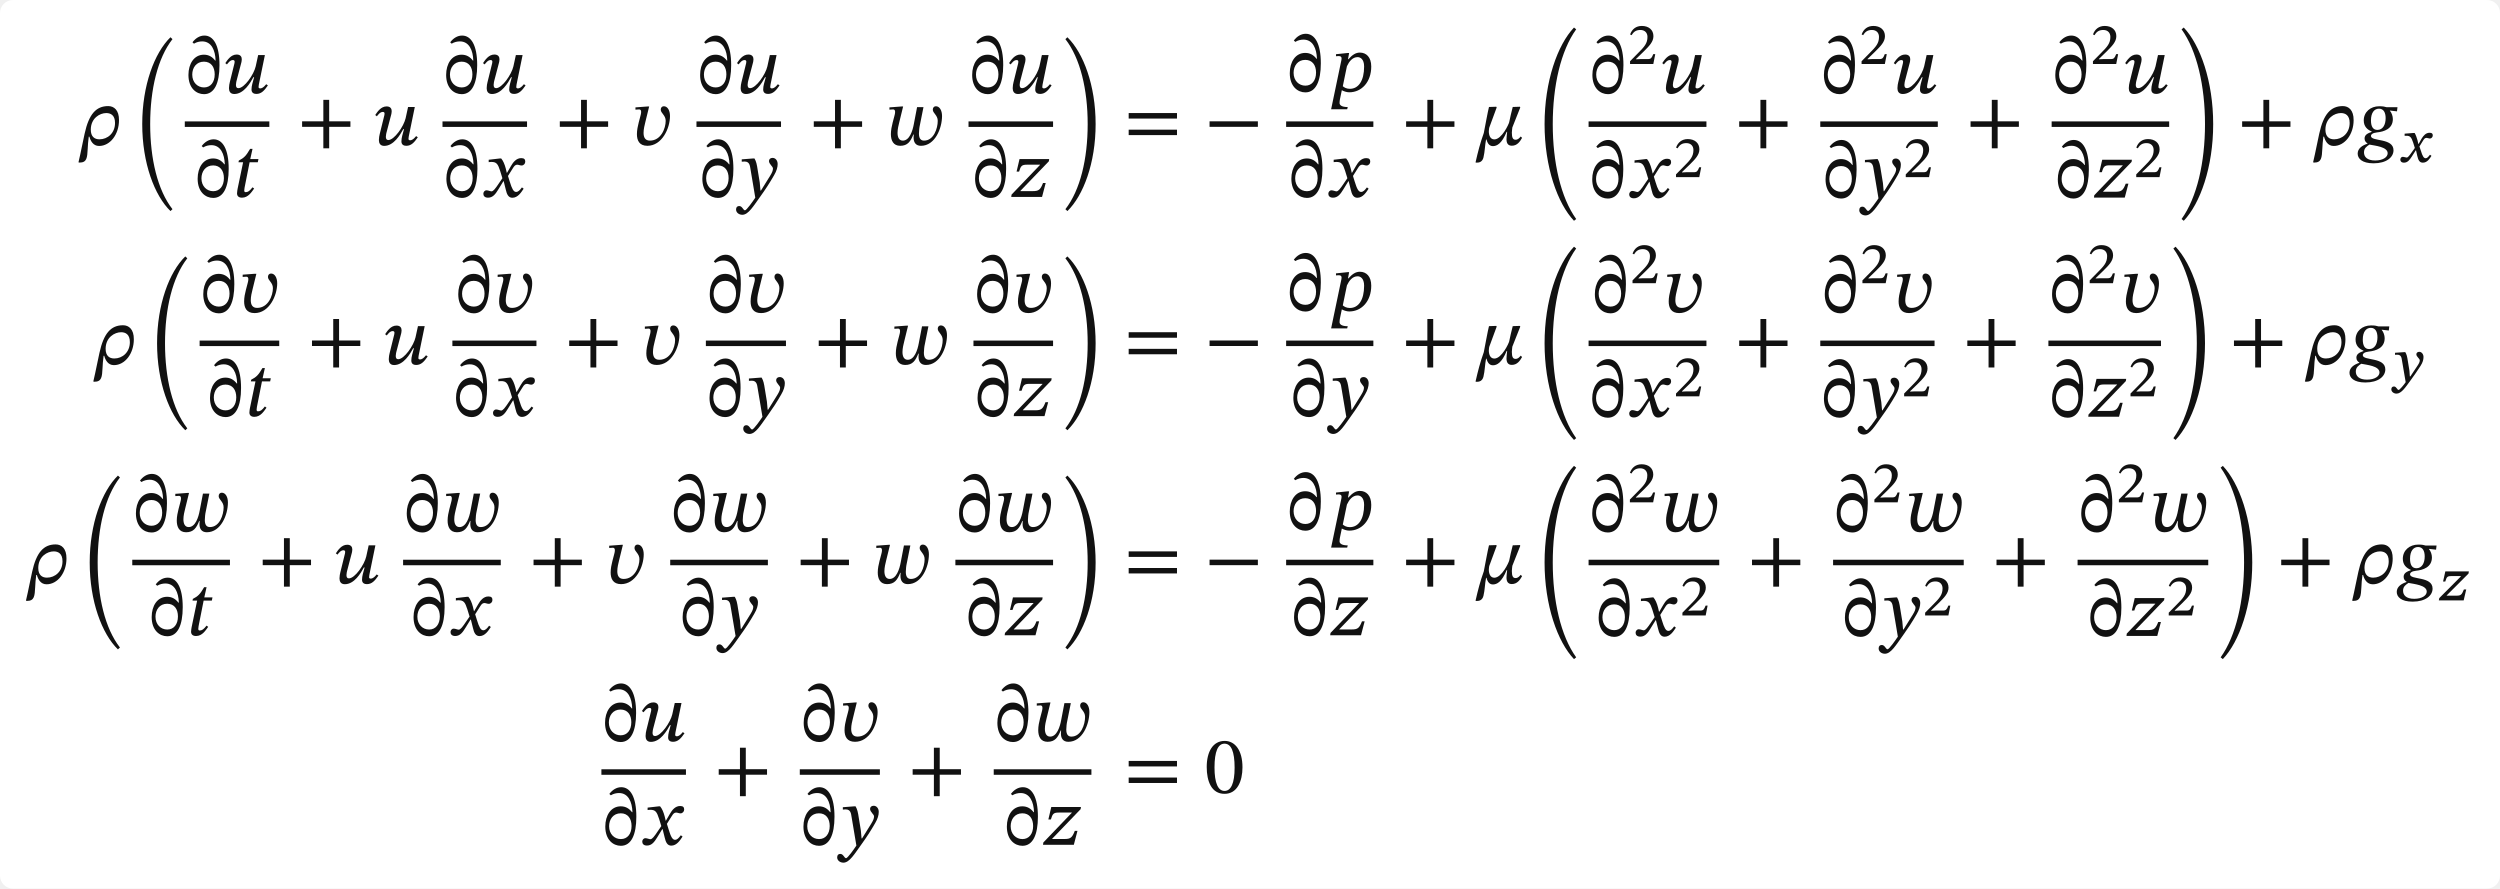
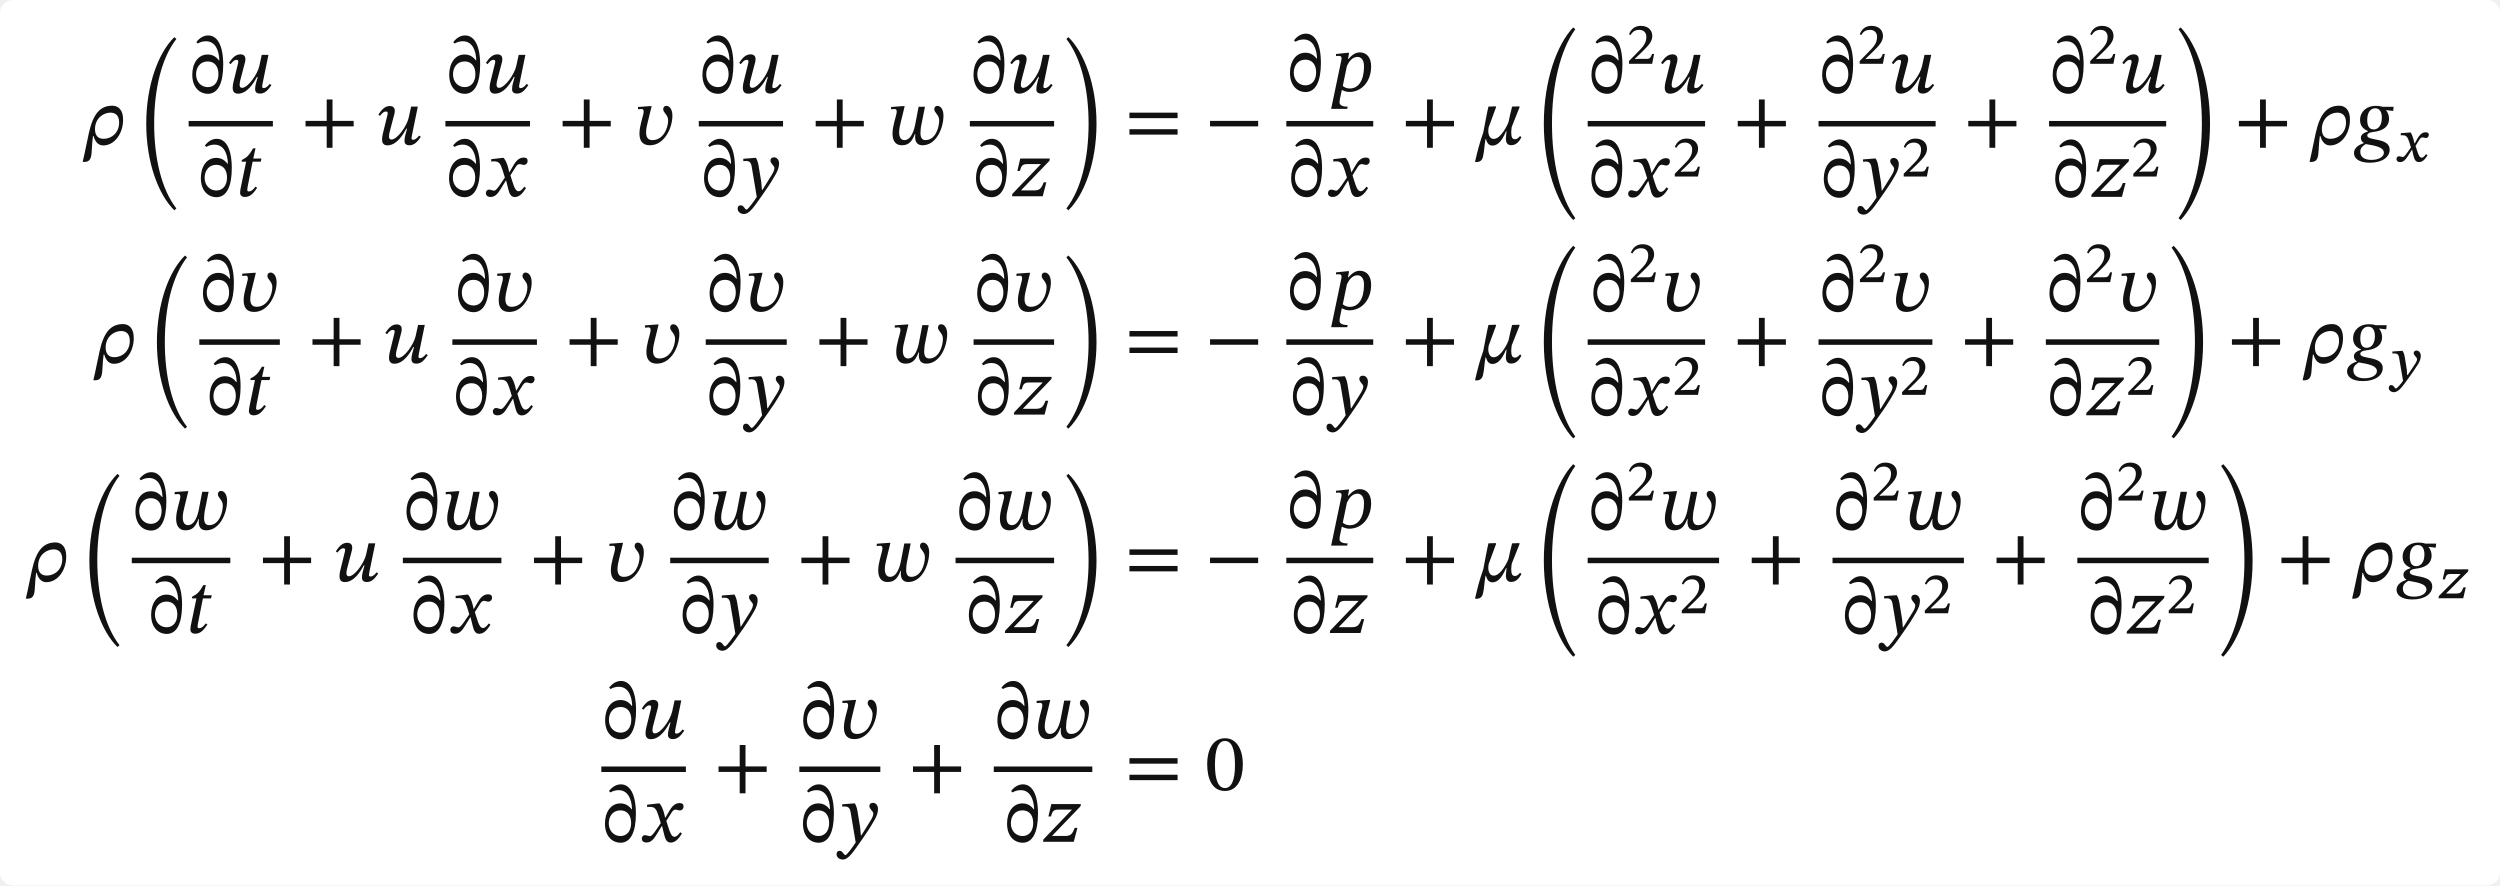
- <svg xmlns="http://www.w3.org/2000/svg" viewBox="-325 -5739.05 30840.867 10962.1" width="925.226" height="328.863" style="vertical-align: -4.903em" role="img" aria-labelledby="mathra-57cfefb8-speech" lang="en" data-mathra-version="1.8.0">
-   <rect x="-325" y="-5739.05" width="30840.867" height="10962.1" rx="160" fill="#ffffff" />
+ <svg xmlns="http://www.w3.org/2000/svg" viewBox="-325 -5739.05 30952.867 10962.1" width="928.586" height="328.863" style="vertical-align: -4.903em" role="img" aria-labelledby="mathra-57cfefb8-speech" lang="en" data-mathra-version="1.8.0">
+   <rect x="-325" y="-5739.05" width="30952.867" height="10962.1" rx="160" fill="#ffffff" />
  <style>svg:root{color:#111}</style>
  <defs>
    <path id="mathra-57cfefb8-g4031" d="M122 104 L130 104 C143 54 175 -11 249 -11 C387 -11 495 133 495 307 C496 432 433 481 362 481 C213 481 124 383 71 141 C48 42 27 -80 -5 -213 L8 -216 C100 -216 103 -155 109 -45 C111 -3 114 47 122 104 Z M147 191 C148 333 259 395 338 395 C390 395 446 371 446 273 C446 148 355 71 254 71 C194 71 147 103 147 191 Z" />
    <path id="mathra-57cfefb8-g1305" d="M68 270 C68 -209 219 -610 416 -802 L441 -779 C257 -543 166 -157 166 270 C166 697 257 1083 441 1319 L416 1342 C219 1150 68 749 68 270 Z" />
    <path id="mathra-57cfefb8-g1622" d="M236 475 C115 475 45 364 45 225 C45 62 142 -12 237 -12 C365 -12 428 123 428 347 C428 592 353 711 242 711 C183 711 132 677 95 628 L113 611 C145 631 182 639 214 639 C329 639 376 529 380 404 L375 402 C341 447 297 475 236 475 Z M236 389 C324 389 369 323 369 232 C369 135 318 71 237 71 C158 71 92 132 92 229 C92 314 142 389 236 389 Z" />
    <path id="mathra-57cfefb8-g3348" d="M42 355 C58 375 82 409 116 409 C130 409 137 401 137 389 C137 376 133 362 133 362 L77 135 C73 121 67 88 67 62 C67 25 82 -10 133 -10 C250 -10 330 127 368 197 L377 197 C360 132 345 92 345 45 C345 1 378 -9 405 -9 C466 -9 503 32 547 96 L526 111 C526 111 489 59 453 59 C437 59 432 68 432 76 C432 91 438 119 438 119 L510 470 L427 470 L397 332 C374 230 257 62 183 62 C160 62 153 79 153 103 C153 123 160 151 160 151 L220 380 C221 385 225 402 225 419 C225 448 210 477 162 477 C91 477 47 408 22 371 Z" />
    <path id="mathra-57cfefb8-g3347" d="M317 467 L216 467 L244 593 L214 593 C164 506 139 482 75 449 L71 428 L128 428 L60 101 C58 91 53 61 53 44 C53 13 72 -9 114 -9 C193 -9 235 65 264 104 L244 119 C209 74 188 59 159 59 C145 59 142 69 142 80 C142 97 149 130 149 130 L208 428 L309 428 Z" />
    <path id="mathra-57cfefb8-g1196" d="M658 225 L658 293 L396 293 L396 558 L324 558 L324 293 L62 293 L62 225 L324 225 L324 -40 L396 -40 L396 225 Z" />
    <path id="mathra-57cfefb8-g3354" d="M315 298 L312 298 L300 349 C286 403 267 447 243 475 L228 475 L89 459 L89 429 C89 429 104 432 120 432 C186 433 203 406 230 322 L258 231 L186 126 C147 70 129 69 125 69 C108 69 84 82 62 82 C38 82 23 60 23 40 C23 15 38 -9 81 -9 C141 -9 174 38 206 90 L270 194 L274 194 L299 93 C313 28 335 -10 381 -10 C449 -10 491 58 520 102 L499 118 C472 82 453 62 427 62 C396 62 376 99 348 191 L327 259 L388 356 C405 384 419 398 442 398 C455 398 478 388 494 388 C521 388 540 411 540 435 C540 463 528 479 490 479 C431 479 391 430 364 382 Z" />
    <path id="mathra-57cfefb8-g3350" d="M200 476 L53 465 L53 437 C53 437 83 440 99 440 C117 440 123 426 123 409 C123 389 116 365 113 354 L93 278 C82 236 71 183 71 135 C71 58 100 -9 200 -9 C380 -9 479 206 479 358 C479 429 448 479 403 479 C382 479 365 464 365 437 C365 393 426 369 426 299 C426 206 368 55 231 55 C170 55 153 99 153 151 C153 196 166 249 175 284 L222 476 Z" />
    <path id="mathra-57cfefb8-g3355" d="M251 325 C239 405 232 437 210 475 L195 475 L53 464 L53 435 C53 435 74 437 88 437 C149 437 154 388 161 343 L220 -9 C192 -52 112 -165 93 -165 C71 -165 60 -112 22 -112 C-1 -112 -17 -125 -17 -155 C-17 -192 18 -220 60 -220 C136 -220 197 -112 289 15 C341 87 398 173 452 268 C484 322 496 367 496 406 C496 449 470 482 433 482 C404 482 389 464 389 443 C389 405 438 377 438 351 C438 327 429 303 405 264 L290 79 L284 79 L275 179 Z" />
    <path id="mathra-57cfefb8-g3352" d="M394 468 L354 259 C339 176 301 55 218 55 C170 55 153 99 153 151 C153 196 166 249 175 284 L222 476 L200 476 L53 465 L53 437 C53 437 83 440 99 440 C117 440 123 426 123 409 C123 389 116 365 113 354 L93 278 C82 236 71 183 71 135 C71 58 100 -9 186 -9 C278 -9 314 45 348 131 L353 131 C352 120 351 105 351 92 C351 36 376 -9 442 -9 C615 -9 702 206 702 358 C702 429 671 479 626 479 C605 479 588 464 588 437 C588 393 649 369 649 299 C649 206 600 55 480 55 C441 55 417 80 417 142 C417 178 424 223 424 223 L473 468 Z" />
    <path id="mathra-57cfefb8-g3356" d="M438 172 L405 172 C373 88 351 72 280 72 L126 72 L126 75 L477 440 L481 467 L115 467 L79 313 L110 313 C130 380 141 398 205 398 L368 398 L368 395 L17 29 L13 0 L393 0 Z" />
    <path id="mathra-57cfefb8-g1317" d="M405 270 C405 749 254 1150 57 1342 L32 1319 C216 1083 307 697 307 270 C307 -157 216 -543 32 -779 L57 -802 C254 -610 405 -209 405 270 Z" />
    <path id="mathra-57cfefb8-g1202" d="M658 327 L658 395 L62 395 L62 327 Z M658 123 L658 190 L62 190 L62 123 Z" />
    <path id="mathra-57cfefb8-g1197" d="M658 225 L658 293 L62 293 L62 225 Z" />
    <path id="mathra-57cfefb8-g3343" d="M275 -220 L282 -193 C202 -193 181 -166 181 -143 C181 -129 183 -111 185 -101 L209 15 C229 3 268 -11 300 -11 C456 -11 572 119 572 307 C572 423 510 479 432 479 C380 479 338 451 290 397 L285 397 L299 474 L280 474 L137 459 L137 434 C137 434 154 436 169 436 C195 436 206 427 206 407 C206 400 205 394 204 388 L77 -220 Z M272 311 C300 370 340 423 404 423 C434 423 484 402 484 307 C484 131 415 32 308 32 C266 32 238 49 221 64 Z" />
    <path id="mathra-57cfefb8-g4026" d="M528 464 L523 473 L435 470 C419 415 403 335 391 281 C385 256 299 70 208 70 C158 70 140 120 140 170 C140 196 146 217 146 217 L237 464 L232 473 L142 470 C127 412 99 256 78 149 C31 17 7 -79 -24 -214 L-10 -217 C23 -217 61 -207 74 -152 C92 -78 90 -12 106 69 L111 69 C119 41 136 -13 190 -13 C239 -13 300 17 360 164 L366 164 C361 111 358 91 358 72 C358 25 375 -8 424 -8 C489 -8 525 43 550 89 L534 106 C516 87 501 66 469 66 C439 66 424 88 424 153 C424 175 430 211 430 217 Z" />
    <path id="mathra-57cfefb8-g1306" d="M73 270 C73 -260 233 -708 436 -922 L463 -900 C273 -636 174 -202 174 270 C174 742 273 1176 463 1440 L436 1462 C233 1248 73 800 73 270 Z" />
    <path id="mathra-57cfefb8-g4275" d="M489 174 L454 174 C428 109 416 87 359 87 L229 87 L151 83 L151 90 L276 211 C387 320 457 393 457 491 C457 604 372 671 253 671 C150 671 79 614 46 521 L73 508 C110 573 156 600 228 600 C306 600 352 549 352 478 C352 365 299 305 187 193 L45 49 L45 0 L455 0 Z" />
    <path id="mathra-57cfefb8-g1318" d="M423 270 C423 800 263 1248 60 1462 L33 1440 C223 1176 322 742 322 270 C322 -202 223 -636 33 -900 L60 -922 C263 -708 423 -260 423 270 Z" />
    <path id="mathra-57cfefb8-g3332" d="M489 467 L355 467 C331 474 312 479 264 479 C156 479 73 408 73 304 C73 228 118 190 170 168 L170 162 C129 148 83 130 83 81 C83 50 101 32 119 21 L119 17 C56 -3 -2 -41 -2 -105 C-2 -165 50 -225 194 -225 C354 -225 440 -150 440 -64 C440 92 162 40 162 112 C162 131 181 150 235 156 C324 165 432 200 432 321 C432 356 418 397 396 423 L396 426 L483 416 Z M368 -101 C368 -149 310 -190 214 -190 C113 -190 76 -144 76 -90 C76 -38 110 -16 143 6 C212 -8 368 -21 368 -101 Z M343 332 C343 250 308 187 241 187 C184 187 162 234 162 304 C162 401 204 449 261 449 C319 449 343 399 343 332 Z" />
    <path id="mathra-57cfefb8-g4450" d="M353 321 L347 321 L333 385 C323 421 304 478 283 513 L260 513 L106 501 L106 463 C106 463 118 464 133 464 C201 466 225 439 255 348 L286 249 L208 140 C165 80 149 80 142 80 C142 80 142 80 142 80 C129 80 93 93 71 93 C48 93 30 67 30 44 C30 18 47 -10 95 -10 C159 -10 195 40 231 95 L302 207 L307 207 L329 109 C347 31 370 -10 428 -10 C506 -10 549 63 579 110 L553 130 C522 91 504 68 477 68 C445 68 422 100 392 201 L367 275 L434 384 C451 411 465 427 494 427 C505 427 537 415 551 415 C579 415 602 442 602 469 C602 500 589 517 546 517 C480 517 437 466 405 413 Z" />
    <path id="mathra-57cfefb8-g4451" d="M308 351 C295 437 286 474 262 513 L238 513 L81 502 L81 466 C81 466 105 468 119 468 C191 468 196 416 204 365 L269 -16 C239 -62 163 -153 144 -153 C118 -153 107 -92 63 -92 C34 -92 16 -109 16 -144 C16 -184 59 -218 107 -218 C194 -218 266 -105 350 9 C421 107 473 180 532 273 C571 335 583 381 583 428 C583 476 551 519 508 519 C476 519 457 499 457 475 C457 432 517 400 517 369 C517 341 504 314 477 274 L352 86 L342 86 L335 185 Z" />
    <path id="mathra-57cfefb8-g4452" d="M503 193 L462 193 C423 97 409 84 327 84 L159 84 L159 89 L543 473 L550 512 L135 512 L95 333 L134 333 C158 411 166 429 238 429 L408 429 L408 422 L28 41 L20 0 L458 0 Z" />
    <path id="mathra-57cfefb8-g1137" d="M468 317 C468 523 378 642 249 642 C104 642 27 510 27 320 C27 143 86 -11 247 -11 C404 -11 468 146 468 317 Z M371 311 C371 119 326 25 247 25 C167 25 123 121 123 315 C123 513 167 608 246 608 C328 608 371 514 371 311 Z" />
  </defs>
  <g fill="currentColor" stroke="none" transform="scale(1,-1)">
-     <use href="#mathra-57cfefb8-g4031" x="648" y="3949.35" />
-     <use href="#mathra-57cfefb8-g1305" x="1361.667" y="3937.35" />
-     <use href="#mathra-57cfefb8-g1622" x="1954.667" y="4589.35" />
-     <use href="#mathra-57cfefb8-g3348" x="2432.667" y="4589.35" />
-     <use href="#mathra-57cfefb8-g1622" x="2068.167" y="3309.35" />
-     <use href="#mathra-57cfefb8-g3347" x="2546.167" y="3309.35" />
-     <rect x="1954.667" y="4173.35" width="1043" height="68" />
-     <use href="#mathra-57cfefb8-g1196" x="3339.889" y="3949.35" />
-     <use href="#mathra-57cfefb8-g3348" x="4282.112" y="3949.35" />
-     <use href="#mathra-57cfefb8-g1622" x="5133.778" y="4589.35" />
-     <use href="#mathra-57cfefb8-g3348" x="5611.778" y="4589.35" />
-     <use href="#mathra-57cfefb8-g1622" x="5136.778" y="3309.35" />
-     <use href="#mathra-57cfefb8-g3354" x="5614.778" y="3309.35" />
-     <rect x="5133.778" y="4173.35" width="1043" height="68" />
-     <use href="#mathra-57cfefb8-g1196" x="6519" y="3949.35" />
-     <use href="#mathra-57cfefb8-g3350" x="7461.222" y="3949.35" />
-     <use href="#mathra-57cfefb8-g1622" x="8266.889" y="4589.35" />
-     <use href="#mathra-57cfefb8-g3348" x="8744.889" y="4589.35" />
-     <use href="#mathra-57cfefb8-g1622" x="8294.389" y="3309.35" />
-     <use href="#mathra-57cfefb8-g3355" x="8772.389" y="3309.35" />
-     <rect x="8266.889" y="4173.35" width="1043" height="68" />
-     <use href="#mathra-57cfefb8-g1196" x="9652.111" y="3949.35" />
-     <use href="#mathra-57cfefb8-g3352" x="10594.334" y="3949.35" />
-     <use href="#mathra-57cfefb8-g1622" x="11623.001" y="4589.35" />
-     <use href="#mathra-57cfefb8-g3348" x="12101.001" y="4589.35" />
-     <use href="#mathra-57cfefb8-g1622" x="11659.001" y="3309.35" />
-     <use href="#mathra-57cfefb8-g3356" x="12137.001" y="3309.35" />
-     <rect x="11623.001" y="4173.35" width="1043" height="68" />
-     <use href="#mathra-57cfefb8-g1317" x="12786.001" y="3937.35" />
-     <use href="#mathra-57cfefb8-g1202" x="13536.778" y="3949.35" />
-     <use href="#mathra-57cfefb8-g1197" x="14534.557" y="3949.35" />
-     <use href="#mathra-57cfefb8-g1622" x="15541.223" y="4611.35" />
-     <use href="#mathra-57cfefb8-g3343" x="16019.223" y="4611.35" />
-     <use href="#mathra-57cfefb8-g1622" x="15560.723" y="3309.35" />
-     <use href="#mathra-57cfefb8-g3354" x="16038.723" y="3309.35" />
-     <rect x="15541.223" y="4173.35" width="1076" height="68" />
-     <use href="#mathra-57cfefb8-g1196" x="16959.445" y="3949.35" />
-     <use href="#mathra-57cfefb8-g4026" x="17901.668" y="3949.35" />
-     <use href="#mathra-57cfefb8-g1306" x="18656.334" y="3937.35" />
-     <use href="#mathra-57cfefb8-g1622" x="19274.334" y="4589.35" />
-     <use href="#mathra-57cfefb8-g4275" transform="translate(19752.334 4949.35) scale(0.7)" />
-     <use href="#mathra-57cfefb8-g3348" x="20159.133" y="4589.35" />
-     <use href="#mathra-57cfefb8-g1622" x="19272.334" y="3301.65" />
-     <use href="#mathra-57cfefb8-g3354" x="19750.334" y="3301.65" />
-     <use href="#mathra-57cfefb8-g4275" transform="translate(20319.334 3553.65) scale(0.7)" />
-     <rect x="19272.334" y="4173.35" width="1453.8" height="68" />
-     <use href="#mathra-57cfefb8-g1196" x="21068.355" y="3949.35" />
-     <use href="#mathra-57cfefb8-g1622" x="22130.578" y="4589.35" />
-     <use href="#mathra-57cfefb8-g4275" transform="translate(22608.578 4949.35) scale(0.7)" />
-     <use href="#mathra-57cfefb8-g3348" x="23015.379" y="4589.35" />
-     <use href="#mathra-57cfefb8-g1622" x="22150.578" y="3301.65" />
-     <use href="#mathra-57cfefb8-g3355" x="22628.578" y="3301.65" />
-     <use href="#mathra-57cfefb8-g4275" transform="translate(23153.578 3553.65) scale(0.7)" />
-     <rect x="22130.578" y="4173.35" width="1449.8" height="68" />
-     <use href="#mathra-57cfefb8-g1196" x="23922.602" y="3949.35" />
-     <use href="#mathra-57cfefb8-g1622" x="24984.824" y="4589.35" />
-     <use href="#mathra-57cfefb8-g4275" transform="translate(25462.824 4949.35) scale(0.7)" />
-     <use href="#mathra-57cfefb8-g3348" x="25869.621" y="4589.35" />
-     <use href="#mathra-57cfefb8-g1622" x="25015.824" y="3301.65" />
-     <use href="#mathra-57cfefb8-g3356" x="25493.824" y="3301.65" />
-     <use href="#mathra-57cfefb8-g4275" transform="translate(25996.824 3553.65) scale(0.7)" />
-     <rect x="24984.824" y="4173.35" width="1449.8" height="68" />
-     <use href="#mathra-57cfefb8-g1318" x="26554.623" y="3937.35" />
-     <use href="#mathra-57cfefb8-g1196" x="27272.846" y="3949.35" />
-     <use href="#mathra-57cfefb8-g4031" x="28215.068" y="3949.35" />
-     <use href="#mathra-57cfefb8-g3332" x="28762.068" y="3949.35" />
-     <use href="#mathra-57cfefb8-g4450" transform="translate(29265.068 3739.35) scale(0.7)" />
-     <use href="#mathra-57cfefb8-g4031" x="831" y="1245.65" />
-     <use href="#mathra-57cfefb8-g1305" x="1544.667" y="1233.65" />
-     <use href="#mathra-57cfefb8-g1622" x="2137.667" y="1885.65" />
-     <use href="#mathra-57cfefb8-g3350" x="2615.667" y="1885.65" />
-     <use href="#mathra-57cfefb8-g1622" x="2220.667" y="605.65" />
-     <use href="#mathra-57cfefb8-g3347" x="2698.667" y="605.65" />
-     <rect x="2137.667" y="1469.65" width="982" height="68" />
-     <use href="#mathra-57cfefb8-g1196" x="3461.889" y="1245.65" />
-     <use href="#mathra-57cfefb8-g3348" x="4404.112" y="1245.65" />
-     <use href="#mathra-57cfefb8-g1622" x="5283.278" y="1885.65" />
-     <use href="#mathra-57cfefb8-g3350" x="5761.278" y="1885.65" />
-     <use href="#mathra-57cfefb8-g1622" x="5255.778" y="605.65" />
-     <use href="#mathra-57cfefb8-g3354" x="5733.778" y="605.65" />
-     <rect x="5255.778" y="1469.65" width="1037" height="68" />
-     <use href="#mathra-57cfefb8-g1196" x="6635" y="1245.65" />
-     <use href="#mathra-57cfefb8-g3350" x="7577.222" y="1245.65" />
-     <use href="#mathra-57cfefb8-g1622" x="8385.889" y="1885.65" />
-     <use href="#mathra-57cfefb8-g3350" x="8863.889" y="1885.65" />
-     <use href="#mathra-57cfefb8-g1622" x="8382.889" y="605.65" />
-     <use href="#mathra-57cfefb8-g3355" x="8860.889" y="605.65" />
-     <rect x="8382.889" y="1469.65" width="988" height="68" />
-     <use href="#mathra-57cfefb8-g1196" x="9713.111" y="1245.65" />
-     <use href="#mathra-57cfefb8-g3352" x="10655.334" y="1245.65" />
-     <use href="#mathra-57cfefb8-g1622" x="11684.001" y="1885.65" />
-     <use href="#mathra-57cfefb8-g3350" x="12162.001" y="1885.65" />
-     <use href="#mathra-57cfefb8-g1622" x="11689.501" y="605.65" />
-     <use href="#mathra-57cfefb8-g3356" x="12167.501" y="605.65" />
-     <rect x="11684.001" y="1469.65" width="982" height="68" />
-     <use href="#mathra-57cfefb8-g1317" x="12786.001" y="1233.65" />
-     <use href="#mathra-57cfefb8-g1202" x="13536.778" y="1245.65" />
-     <use href="#mathra-57cfefb8-g1197" x="14534.557" y="1245.65" />
-     <use href="#mathra-57cfefb8-g1622" x="15541.223" y="1907.65" />
-     <use href="#mathra-57cfefb8-g3343" x="16019.223" y="1907.65" />
-     <use href="#mathra-57cfefb8-g1622" x="15585.223" y="605.65" />
-     <use href="#mathra-57cfefb8-g3355" x="16063.223" y="605.65" />
-     <rect x="15541.223" y="1469.65" width="1076" height="68" />
-     <use href="#mathra-57cfefb8-g1196" x="16959.445" y="1245.65" />
-     <use href="#mathra-57cfefb8-g4026" x="17901.668" y="1245.65" />
-     <use href="#mathra-57cfefb8-g1306" x="18656.334" y="1233.65" />
-     <use href="#mathra-57cfefb8-g1622" x="19304.834" y="1885.65" />
-     <use href="#mathra-57cfefb8-g4275" transform="translate(19782.834 2245.65) scale(0.7)" />
-     <use href="#mathra-57cfefb8-g3350" x="20189.633" y="1885.65" />
-     <use href="#mathra-57cfefb8-g1622" x="19272.334" y="597.95" />
-     <use href="#mathra-57cfefb8-g3354" x="19750.334" y="597.95" />
-     <use href="#mathra-57cfefb8-g4275" transform="translate(20319.334 849.95) scale(0.7)" />
-     <rect x="19272.334" y="1469.65" width="1453.8" height="68" />
-     <use href="#mathra-57cfefb8-g1196" x="21068.355" y="1245.65" />
-     <use href="#mathra-57cfefb8-g1622" x="22141.078" y="1885.65" />
-     <use href="#mathra-57cfefb8-g4275" transform="translate(22619.078 2245.65) scale(0.7)" />
-     <use href="#mathra-57cfefb8-g3350" x="23025.879" y="1885.65" />
-     <use href="#mathra-57cfefb8-g1622" x="22130.578" y="597.95" />
-     <use href="#mathra-57cfefb8-g3355" x="22608.578" y="597.95" />
-     <use href="#mathra-57cfefb8-g4275" transform="translate(23133.578 849.95) scale(0.7)" />
-     <rect x="22130.578" y="1469.65" width="1409.8" height="68" />
-     <use href="#mathra-57cfefb8-g1196" x="23882.602" y="1245.65" />
-     <use href="#mathra-57cfefb8-g1622" x="24944.824" y="1885.65" />
-     <use href="#mathra-57cfefb8-g4275" transform="translate(25422.824 2245.65) scale(0.7)" />
-     <use href="#mathra-57cfefb8-g3350" x="25829.621" y="1885.65" />
-     <use href="#mathra-57cfefb8-g1622" x="24945.324" y="597.95" />
-     <use href="#mathra-57cfefb8-g3356" x="25423.324" y="597.95" />
-     <use href="#mathra-57cfefb8-g4275" transform="translate(25926.324 849.95) scale(0.7)" />
-     <rect x="24944.824" y="1469.65" width="1388.8" height="68" />
-     <use href="#mathra-57cfefb8-g1318" x="26453.623" y="1233.65" />
-     <use href="#mathra-57cfefb8-g1196" x="27171.846" y="1245.65" />
-     <use href="#mathra-57cfefb8-g4031" x="28114.068" y="1245.65" />
-     <use href="#mathra-57cfefb8-g3332" x="28661.068" y="1245.65" />
-     <use href="#mathra-57cfefb8-g4451" transform="translate(29164.068 1035.65) scale(0.7)" />
+     <use href="#mathra-57cfefb8-g4031" x="704" y="3949.35" />
+     <use href="#mathra-57cfefb8-g1305" x="1417.667" y="3937.35" />
+     <use href="#mathra-57cfefb8-g1622" x="2010.667" y="4589.35" />
+     <use href="#mathra-57cfefb8-g3348" x="2488.667" y="4589.35" />
+     <use href="#mathra-57cfefb8-g1622" x="2116.667" y="3309.35" />
+     <use href="#mathra-57cfefb8-g3347" x="2594.667" y="3309.35" />
+     <rect x="2010.667" y="4173.35" width="1043" height="68" />
+     <use href="#mathra-57cfefb8-g1196" x="3395.889" y="3949.35" />
+     <use href="#mathra-57cfefb8-g3348" x="4338.112" y="3949.35" />
+     <use href="#mathra-57cfefb8-g1622" x="5191.778" y="4589.35" />
+     <use href="#mathra-57cfefb8-g3348" x="5669.778" y="4589.35" />
+     <use href="#mathra-57cfefb8-g1622" x="5189.778" y="3309.35" />
+     <use href="#mathra-57cfefb8-g3354" x="5667.778" y="3309.35" />
+     <rect x="5189.778" y="4173.35" width="1047" height="68" />
+     <use href="#mathra-57cfefb8-g1196" x="6579" y="3949.35" />
+     <use href="#mathra-57cfefb8-g3350" x="7521.222" y="3949.35" />
+     <use href="#mathra-57cfefb8-g1622" x="8326.889" y="4589.35" />
+     <use href="#mathra-57cfefb8-g3348" x="8804.889" y="4589.35" />
+     <use href="#mathra-57cfefb8-g1622" x="8346.889" y="3309.35" />
+     <use href="#mathra-57cfefb8-g3355" x="8824.889" y="3309.35" />
+     <rect x="8326.889" y="4173.35" width="1043" height="68" />
+     <use href="#mathra-57cfefb8-g1196" x="9712.111" y="3949.35" />
+     <use href="#mathra-57cfefb8-g3352" x="10654.334" y="3949.35" />
+     <use href="#mathra-57cfefb8-g1622" x="11683.001" y="4589.35" />
+     <use href="#mathra-57cfefb8-g3348" x="12161.001" y="4589.35" />
+     <use href="#mathra-57cfefb8-g1622" x="11714.001" y="3309.35" />
+     <use href="#mathra-57cfefb8-g3356" x="12192.001" y="3309.35" />
+     <rect x="11683.001" y="4173.35" width="1043" height="68" />
+     <use href="#mathra-57cfefb8-g1317" x="12846.001" y="3937.35" />
+     <use href="#mathra-57cfefb8-g1202" x="13596.778" y="3949.35" />
+     <use href="#mathra-57cfefb8-g1197" x="14594.557" y="3949.35" />
+     <use href="#mathra-57cfefb8-g1622" x="15601.223" y="4611.35" />
+     <use href="#mathra-57cfefb8-g3343" x="16079.223" y="4611.35" />
+     <use href="#mathra-57cfefb8-g1622" x="15615.723" y="3309.35" />
+     <use href="#mathra-57cfefb8-g3354" x="16093.723" y="3309.35" />
+     <rect x="15601.223" y="4173.35" width="1076" height="68" />
+     <use href="#mathra-57cfefb8-g1196" x="17019.445" y="3949.35" />
+     <use href="#mathra-57cfefb8-g4026" x="17961.668" y="3949.35" />
+     <use href="#mathra-57cfefb8-g1306" x="18716.334" y="3937.35" />
+     <use href="#mathra-57cfefb8-g1622" x="19334.334" y="4589.35" />
+     <use href="#mathra-57cfefb8-g4275" transform="translate(19812.334 4949.35) scale(0.7)" />
+     <use href="#mathra-57cfefb8-g3348" x="20219.133" y="4589.35" />
+     <use href="#mathra-57cfefb8-g1622" x="19332.334" y="3301.65" />
+     <use href="#mathra-57cfefb8-g3354" x="19810.334" y="3301.65" />
+     <use href="#mathra-57cfefb8-g4275" transform="translate(20379.334 3553.65) scale(0.7)" />
+     <rect x="19332.334" y="4173.35" width="1453.8" height="68" />
+     <use href="#mathra-57cfefb8-g1196" x="21128.355" y="3949.35" />
+     <use href="#mathra-57cfefb8-g1622" x="22190.578" y="4589.35" />
+     <use href="#mathra-57cfefb8-g4275" transform="translate(22668.578 4949.35) scale(0.7)" />
+     <use href="#mathra-57cfefb8-g3348" x="23075.379" y="4589.35" />
+     <use href="#mathra-57cfefb8-g1622" x="22210.578" y="3301.65" />
+     <use href="#mathra-57cfefb8-g3355" x="22688.578" y="3301.65" />
+     <use href="#mathra-57cfefb8-g4275" transform="translate(23213.578 3553.65) scale(0.7)" />
+     <rect x="22190.578" y="4173.35" width="1449.8" height="68" />
+     <use href="#mathra-57cfefb8-g1196" x="23982.602" y="3949.35" />
+     <use href="#mathra-57cfefb8-g1622" x="25044.824" y="4589.35" />
+     <use href="#mathra-57cfefb8-g4275" transform="translate(25522.824 4949.35) scale(0.7)" />
+     <use href="#mathra-57cfefb8-g3348" x="25929.621" y="4589.35" />
+     <use href="#mathra-57cfefb8-g1622" x="25075.824" y="3301.65" />
+     <use href="#mathra-57cfefb8-g3356" x="25553.824" y="3301.65" />
+     <use href="#mathra-57cfefb8-g4275" transform="translate(26056.824 3553.65) scale(0.7)" />
+     <rect x="25044.824" y="4173.35" width="1449.8" height="68" />
+     <use href="#mathra-57cfefb8-g1318" x="26614.623" y="3937.35" />
+     <use href="#mathra-57cfefb8-g1196" x="27332.846" y="3949.35" />
+     <use href="#mathra-57cfefb8-g4031" x="28275.068" y="3949.35" />
+     <use href="#mathra-57cfefb8-g3332" x="28822.068" y="3949.35" />
+     <use href="#mathra-57cfefb8-g4450" transform="translate(29325.068 3739.35) scale(0.7)" />
+     <use href="#mathra-57cfefb8-g4031" x="836" y="1245.65" />
+     <use href="#mathra-57cfefb8-g1305" x="1549.667" y="1233.65" />
+     <use href="#mathra-57cfefb8-g1622" x="2142.667" y="1885.65" />
+     <use href="#mathra-57cfefb8-g3350" x="2620.667" y="1885.65" />
+     <use href="#mathra-57cfefb8-g1622" x="2225.667" y="605.65" />
+     <use href="#mathra-57cfefb8-g3347" x="2703.667" y="605.65" />
+     <rect x="2142.667" y="1469.65" width="997" height="68" />
+     <use href="#mathra-57cfefb8-g1196" x="3481.889" y="1245.65" />
+     <use href="#mathra-57cfefb8-g3348" x="4424.112" y="1245.65" />
+     <use href="#mathra-57cfefb8-g1622" x="5300.778" y="1885.65" />
+     <use href="#mathra-57cfefb8-g3350" x="5778.778" y="1885.65" />
+     <use href="#mathra-57cfefb8-g1622" x="5275.778" y="605.65" />
+     <use href="#mathra-57cfefb8-g3354" x="5753.778" y="605.65" />
+     <rect x="5275.778" y="1469.65" width="1047" height="68" />
+     <use href="#mathra-57cfefb8-g1196" x="6665" y="1245.65" />
+     <use href="#mathra-57cfefb8-g3350" x="7607.222" y="1245.65" />
+     <use href="#mathra-57cfefb8-g1622" x="8415.889" y="1885.65" />
+     <use href="#mathra-57cfefb8-g3350" x="8893.889" y="1885.65" />
+     <use href="#mathra-57cfefb8-g1622" x="8412.889" y="605.65" />
+     <use href="#mathra-57cfefb8-g3355" x="8890.889" y="605.65" />
+     <rect x="8412.889" y="1469.65" width="1003" height="68" />
+     <use href="#mathra-57cfefb8-g1196" x="9758.111" y="1245.65" />
+     <use href="#mathra-57cfefb8-g3352" x="10700.334" y="1245.65" />
+     <use href="#mathra-57cfefb8-g1622" x="11729.001" y="1885.65" />
+     <use href="#mathra-57cfefb8-g3350" x="12207.001" y="1885.65" />
+     <use href="#mathra-57cfefb8-g1622" x="11737.001" y="605.65" />
+     <use href="#mathra-57cfefb8-g3356" x="12215.001" y="605.65" />
+     <rect x="11729.001" y="1469.65" width="997" height="68" />
+     <use href="#mathra-57cfefb8-g1317" x="12846.001" y="1233.65" />
+     <use href="#mathra-57cfefb8-g1202" x="13596.778" y="1245.65" />
+     <use href="#mathra-57cfefb8-g1197" x="14594.557" y="1245.65" />
+     <use href="#mathra-57cfefb8-g1622" x="15601.223" y="1907.65" />
+     <use href="#mathra-57cfefb8-g3343" x="16079.223" y="1907.65" />
+     <use href="#mathra-57cfefb8-g1622" x="15637.723" y="605.65" />
+     <use href="#mathra-57cfefb8-g3355" x="16115.723" y="605.65" />
+     <rect x="15601.223" y="1469.65" width="1076" height="68" />
+     <use href="#mathra-57cfefb8-g1196" x="17019.445" y="1245.65" />
+     <use href="#mathra-57cfefb8-g4026" x="17961.668" y="1245.65" />
+     <use href="#mathra-57cfefb8-g1306" x="18716.334" y="1233.65" />
+     <use href="#mathra-57cfefb8-g1622" x="19357.334" y="1885.65" />
+     <use href="#mathra-57cfefb8-g4275" transform="translate(19835.334 2245.65) scale(0.7)" />
+     <use href="#mathra-57cfefb8-g3350" x="20242.133" y="1885.65" />
+     <use href="#mathra-57cfefb8-g1622" x="19332.334" y="597.95" />
+     <use href="#mathra-57cfefb8-g3354" x="19810.334" y="597.95" />
+     <use href="#mathra-57cfefb8-g4275" transform="translate(20379.334 849.95) scale(0.7)" />
+     <rect x="19332.334" y="1469.65" width="1453.8" height="68" />
+     <use href="#mathra-57cfefb8-g1196" x="21128.355" y="1245.65" />
+     <use href="#mathra-57cfefb8-g1622" x="22193.578" y="1885.65" />
+     <use href="#mathra-57cfefb8-g4275" transform="translate(22671.578 2245.65) scale(0.7)" />
+     <use href="#mathra-57cfefb8-g3350" x="23078.379" y="1885.65" />
+     <use href="#mathra-57cfefb8-g1622" x="22190.578" y="597.95" />
+     <use href="#mathra-57cfefb8-g3355" x="22668.578" y="597.95" />
+     <use href="#mathra-57cfefb8-g4275" transform="translate(23193.578 849.95) scale(0.7)" />
+     <rect x="22190.578" y="1469.65" width="1409.8" height="68" />
+     <use href="#mathra-57cfefb8-g1196" x="23942.602" y="1245.65" />
+     <use href="#mathra-57cfefb8-g1622" x="25004.824" y="1885.65" />
+     <use href="#mathra-57cfefb8-g4275" transform="translate(25482.824 2245.65) scale(0.7)" />
+     <use href="#mathra-57cfefb8-g3350" x="25889.621" y="1885.65" />
+     <use href="#mathra-57cfefb8-g1622" x="25012.824" y="597.95" />
+     <use href="#mathra-57cfefb8-g3356" x="25490.824" y="597.95" />
+     <use href="#mathra-57cfefb8-g4275" transform="translate(25993.824 849.95) scale(0.7)" />
+     <rect x="25004.824" y="1469.65" width="1403.8" height="68" />
+     <use href="#mathra-57cfefb8-g1318" x="26528.623" y="1233.65" />
+     <use href="#mathra-57cfefb8-g1196" x="27246.846" y="1245.65" />
+     <use href="#mathra-57cfefb8-g4031" x="28189.068" y="1245.65" />
+     <use href="#mathra-57cfefb8-g3332" x="28736.068" y="1245.65" />
+     <use href="#mathra-57cfefb8-g4451" transform="translate(29239.068 1035.65) scale(0.7)" />
    <use href="#mathra-57cfefb8-g4031" x="0" y="-1458.05" />
    <use href="#mathra-57cfefb8-g1305" x="713.667" y="-1470.05" />
    <use href="#mathra-57cfefb8-g1622" x="1306.667" y="-818.05" />
    <use href="#mathra-57cfefb8-g3352" x="1784.667" y="-818.05" />
    <use href="#mathra-57cfefb8-g1622" x="1501.167" y="-2098.05" />
    <use href="#mathra-57cfefb8-g3347" x="1979.167" y="-2098.05" />
-     <rect x="1306.667" y="-1234.05" width="1205" height="68" />
-     <use href="#mathra-57cfefb8-g1196" x="2853.889" y="-1458.05" />
-     <use href="#mathra-57cfefb8-g3348" x="3796.111" y="-1458.05" />
-     <use href="#mathra-57cfefb8-g1622" x="4647.778" y="-818.05" />
-     <use href="#mathra-57cfefb8-g3352" x="5125.778" y="-818.05" />
-     <use href="#mathra-57cfefb8-g1622" x="4731.778" y="-2098.05" />
-     <use href="#mathra-57cfefb8-g3354" x="5209.778" y="-2098.05" />
-     <rect x="4647.778" y="-1234.05" width="1205" height="68" />
-     <use href="#mathra-57cfefb8-g1196" x="6195" y="-1458.05" />
-     <use href="#mathra-57cfefb8-g3350" x="7137.222" y="-1458.05" />
-     <use href="#mathra-57cfefb8-g1622" x="7942.889" y="-818.05" />
-     <use href="#mathra-57cfefb8-g3352" x="8420.889" y="-818.05" />
-     <use href="#mathra-57cfefb8-g1622" x="8051.389" y="-2098.05" />
-     <use href="#mathra-57cfefb8-g3355" x="8529.389" y="-2098.05" />
-     <rect x="7942.889" y="-1234.05" width="1205" height="68" />
-     <use href="#mathra-57cfefb8-g1196" x="9490.111" y="-1458.05" />
-     <use href="#mathra-57cfefb8-g3352" x="10432.334" y="-1458.05" />
-     <use href="#mathra-57cfefb8-g1622" x="11461.001" y="-818.05" />
-     <use href="#mathra-57cfefb8-g3352" x="11939.001" y="-818.05" />
-     <use href="#mathra-57cfefb8-g1622" x="11578.001" y="-2098.05" />
-     <use href="#mathra-57cfefb8-g3356" x="12056.001" y="-2098.05" />
-     <rect x="11461.001" y="-1234.05" width="1205" height="68" />
-     <use href="#mathra-57cfefb8-g1317" x="12786.001" y="-1470.05" />
-     <use href="#mathra-57cfefb8-g1202" x="13536.778" y="-1458.05" />
-     <use href="#mathra-57cfefb8-g1197" x="14534.557" y="-1458.05" />
-     <use href="#mathra-57cfefb8-g1622" x="15541.223" y="-796.05" />
-     <use href="#mathra-57cfefb8-g3343" x="16019.223" y="-796.05" />
-     <use href="#mathra-57cfefb8-g1622" x="15593.723" y="-2098.05" />
-     <use href="#mathra-57cfefb8-g3356" x="16071.723" y="-2098.05" />
-     <rect x="15541.223" y="-1234.05" width="1076" height="68" />
-     <use href="#mathra-57cfefb8-g1196" x="16959.445" y="-1458.05" />
-     <use href="#mathra-57cfefb8-g4026" x="17901.668" y="-1458.05" />
-     <use href="#mathra-57cfefb8-g1306" x="18656.334" y="-1470.05" />
-     <use href="#mathra-57cfefb8-g1622" x="19272.334" y="-818.05" />
-     <use href="#mathra-57cfefb8-g4275" transform="translate(19750.334 -458.05) scale(0.7)" />
-     <use href="#mathra-57cfefb8-g3352" x="20157.133" y="-818.05" />
-     <use href="#mathra-57cfefb8-g1622" x="19351.334" y="-2105.75" />
-     <use href="#mathra-57cfefb8-g3354" x="19829.334" y="-2105.75" />
-     <use href="#mathra-57cfefb8-g4275" transform="translate(20398.334 -1853.75) scale(0.7)" />
-     <rect x="19272.334" y="-1234.05" width="1611.8" height="68" />
-     <use href="#mathra-57cfefb8-g1196" x="21226.355" y="-1458.05" />
-     <use href="#mathra-57cfefb8-g1622" x="22288.578" y="-818.05" />
-     <use href="#mathra-57cfefb8-g4275" transform="translate(22766.578 -458.05) scale(0.7)" />
-     <use href="#mathra-57cfefb8-g3352" x="23173.379" y="-818.05" />
-     <use href="#mathra-57cfefb8-g1622" x="22389.578" y="-2105.75" />
-     <use href="#mathra-57cfefb8-g3355" x="22867.578" y="-2105.75" />
-     <use href="#mathra-57cfefb8-g4275" transform="translate(23392.578 -1853.75) scale(0.7)" />
-     <rect x="22288.578" y="-1234.05" width="1611.8" height="68" />
-     <use href="#mathra-57cfefb8-g1196" x="24242.602" y="-1458.05" />
-     <use href="#mathra-57cfefb8-g1622" x="25304.824" y="-818.05" />
-     <use href="#mathra-57cfefb8-g4275" transform="translate(25782.824 -458.05) scale(0.7)" />
-     <use href="#mathra-57cfefb8-g3352" x="26189.621" y="-818.05" />
-     <use href="#mathra-57cfefb8-g1622" x="25416.824" y="-2105.75" />
-     <use href="#mathra-57cfefb8-g3356" x="25894.824" y="-2105.75" />
-     <use href="#mathra-57cfefb8-g4275" transform="translate(26397.824 -1853.75) scale(0.7)" />
-     <rect x="25304.824" y="-1234.05" width="1611.8" height="68" />
-     <use href="#mathra-57cfefb8-g1318" x="27036.623" y="-1470.05" />
-     <use href="#mathra-57cfefb8-g1196" x="27754.846" y="-1458.05" />
-     <use href="#mathra-57cfefb8-g4031" x="28697.068" y="-1458.05" />
-     <use href="#mathra-57cfefb8-g3332" x="29244.068" y="-1458.05" />
-     <use href="#mathra-57cfefb8-g4452" transform="translate(29747.066 -1668.05) scale(0.7)" />
-     <use href="#mathra-57cfefb8-g1622" x="7094.113" y="-3403.05" />
-     <use href="#mathra-57cfefb8-g3348" x="7572.113" y="-3403.05" />
-     <use href="#mathra-57cfefb8-g1622" x="7097.113" y="-4683.05" />
-     <use href="#mathra-57cfefb8-g3354" x="7575.113" y="-4683.05" />
-     <rect x="7094.113" y="-3819.05" width="1043" height="68" />
-     <use href="#mathra-57cfefb8-g1196" x="8479.334" y="-4043.05" />
-     <use href="#mathra-57cfefb8-g1622" x="9544.557" y="-3403.05" />
-     <use href="#mathra-57cfefb8-g3350" x="10022.557" y="-3403.05" />
-     <use href="#mathra-57cfefb8-g1622" x="9541.557" y="-4683.05" />
-     <use href="#mathra-57cfefb8-g3355" x="10019.557" y="-4683.05" />
-     <rect x="9541.557" y="-3819.05" width="988" height="68" />
-     <use href="#mathra-57cfefb8-g1196" x="10871.779" y="-4043.05" />
-     <use href="#mathra-57cfefb8-g1622" x="11934.001" y="-3403.05" />
-     <use href="#mathra-57cfefb8-g3352" x="12412.001" y="-3403.05" />
-     <use href="#mathra-57cfefb8-g1622" x="12051.001" y="-4683.05" />
-     <use href="#mathra-57cfefb8-g3356" x="12529.001" y="-4683.05" />
-     <rect x="11934.001" y="-3819.05" width="1205" height="68" />
-     <use href="#mathra-57cfefb8-g1202" x="13536.778" y="-4043.05" />
-     <use href="#mathra-57cfefb8-g1137" x="14534.557" y="-4043.05" />
+     <rect x="1306.667" y="-1234.05" width="1220" height="68" />
+     <use href="#mathra-57cfefb8-g1196" x="2868.889" y="-1458.05" />
+     <use href="#mathra-57cfefb8-g3348" x="3811.111" y="-1458.05" />
+     <use href="#mathra-57cfefb8-g1622" x="4662.778" y="-818.05" />
+     <use href="#mathra-57cfefb8-g3352" x="5140.778" y="-818.05" />
+     <use href="#mathra-57cfefb8-g1622" x="4749.278" y="-2098.05" />
+     <use href="#mathra-57cfefb8-g3354" x="5227.278" y="-2098.05" />
+     <rect x="4662.778" y="-1234.05" width="1220" height="68" />
+     <use href="#mathra-57cfefb8-g1196" x="6225" y="-1458.05" />
+     <use href="#mathra-57cfefb8-g3350" x="7167.222" y="-1458.05" />
+     <use href="#mathra-57cfefb8-g1622" x="7972.889" y="-818.05" />
+     <use href="#mathra-57cfefb8-g3352" x="8450.889" y="-818.05" />
+     <use href="#mathra-57cfefb8-g1622" x="8081.389" y="-2098.05" />
+     <use href="#mathra-57cfefb8-g3355" x="8559.389" y="-2098.05" />
+     <rect x="7972.889" y="-1234.05" width="1220" height="68" />
+     <use href="#mathra-57cfefb8-g1196" x="9535.111" y="-1458.05" />
+     <use href="#mathra-57cfefb8-g3352" x="10477.334" y="-1458.05" />
+     <use href="#mathra-57cfefb8-g1622" x="11506.001" y="-818.05" />
+     <use href="#mathra-57cfefb8-g3352" x="11984.001" y="-818.05" />
+     <use href="#mathra-57cfefb8-g1622" x="11625.501" y="-2098.05" />
+     <use href="#mathra-57cfefb8-g3356" x="12103.501" y="-2098.05" />
+     <rect x="11506.001" y="-1234.05" width="1220" height="68" />
+     <use href="#mathra-57cfefb8-g1317" x="12846.001" y="-1470.05" />
+     <use href="#mathra-57cfefb8-g1202" x="13596.778" y="-1458.05" />
+     <use href="#mathra-57cfefb8-g1197" x="14594.557" y="-1458.05" />
+     <use href="#mathra-57cfefb8-g1622" x="15601.223" y="-796.05" />
+     <use href="#mathra-57cfefb8-g3343" x="16079.223" y="-796.05" />
+     <use href="#mathra-57cfefb8-g1622" x="15648.723" y="-2098.05" />
+     <use href="#mathra-57cfefb8-g3356" x="16126.723" y="-2098.05" />
+     <rect x="15601.223" y="-1234.05" width="1076" height="68" />
+     <use href="#mathra-57cfefb8-g1196" x="17019.445" y="-1458.05" />
+     <use href="#mathra-57cfefb8-g4026" x="17961.668" y="-1458.05" />
+     <use href="#mathra-57cfefb8-g1306" x="18716.334" y="-1470.05" />
+     <use href="#mathra-57cfefb8-g1622" x="19332.334" y="-818.05" />
+     <use href="#mathra-57cfefb8-g4275" transform="translate(19810.334 -458.05) scale(0.7)" />
+     <use href="#mathra-57cfefb8-g3352" x="20217.133" y="-818.05" />
+     <use href="#mathra-57cfefb8-g1622" x="19418.834" y="-2105.75" />
+     <use href="#mathra-57cfefb8-g3354" x="19896.834" y="-2105.75" />
+     <use href="#mathra-57cfefb8-g4275" transform="translate(20465.834 -1853.75) scale(0.7)" />
+     <rect x="19332.334" y="-1234.05" width="1626.8" height="68" />
+     <use href="#mathra-57cfefb8-g1196" x="21301.355" y="-1458.05" />
+     <use href="#mathra-57cfefb8-g1622" x="22363.578" y="-818.05" />
+     <use href="#mathra-57cfefb8-g4275" transform="translate(22841.578 -458.05) scale(0.7)" />
+     <use href="#mathra-57cfefb8-g3352" x="23248.379" y="-818.05" />
+     <use href="#mathra-57cfefb8-g1622" x="22472.078" y="-2105.75" />
+     <use href="#mathra-57cfefb8-g3355" x="22950.078" y="-2105.75" />
+     <use href="#mathra-57cfefb8-g4275" transform="translate(23475.078 -1853.75) scale(0.7)" />
+     <rect x="22363.578" y="-1234.05" width="1626.8" height="68" />
+     <use href="#mathra-57cfefb8-g1196" x="24332.602" y="-1458.05" />
+     <use href="#mathra-57cfefb8-g1622" x="25394.824" y="-818.05" />
+     <use href="#mathra-57cfefb8-g4275" transform="translate(25872.824 -458.05) scale(0.7)" />
+     <use href="#mathra-57cfefb8-g3352" x="26279.621" y="-818.05" />
+     <use href="#mathra-57cfefb8-g1622" x="25514.324" y="-2105.75" />
+     <use href="#mathra-57cfefb8-g3356" x="25992.324" y="-2105.75" />
+     <use href="#mathra-57cfefb8-g4275" transform="translate(26495.324 -1853.75) scale(0.7)" />
+     <rect x="25394.824" y="-1234.05" width="1626.8" height="68" />
+     <use href="#mathra-57cfefb8-g1318" x="27141.623" y="-1470.05" />
+     <use href="#mathra-57cfefb8-g1196" x="27859.846" y="-1458.05" />
+     <use href="#mathra-57cfefb8-g4031" x="28802.068" y="-1458.05" />
+     <use href="#mathra-57cfefb8-g3332" x="29349.068" y="-1458.05" />
+     <use href="#mathra-57cfefb8-g4452" transform="translate(29852.066 -1668.05) scale(0.7)" />
+     <use href="#mathra-57cfefb8-g1622" x="7122.113" y="-3403.05" />
+     <use href="#mathra-57cfefb8-g3348" x="7600.113" y="-3403.05" />
+     <use href="#mathra-57cfefb8-g1622" x="7120.113" y="-4683.05" />
+     <use href="#mathra-57cfefb8-g3354" x="7598.113" y="-4683.05" />
+     <rect x="7120.113" y="-3819.05" width="1047" height="68" />
+     <use href="#mathra-57cfefb8-g1196" x="8509.334" y="-4043.05" />
+     <use href="#mathra-57cfefb8-g1622" x="9574.557" y="-3403.05" />
+     <use href="#mathra-57cfefb8-g3350" x="10052.557" y="-3403.05" />
+     <use href="#mathra-57cfefb8-g1622" x="9571.557" y="-4683.05" />
+     <use href="#mathra-57cfefb8-g3355" x="10049.557" y="-4683.05" />
+     <rect x="9571.557" y="-3819.05" width="1003" height="68" />
+     <use href="#mathra-57cfefb8-g1196" x="10916.779" y="-4043.05" />
+     <use href="#mathra-57cfefb8-g1622" x="11979.001" y="-3403.05" />
+     <use href="#mathra-57cfefb8-g3352" x="12457.001" y="-3403.05" />
+     <use href="#mathra-57cfefb8-g1622" x="12098.501" y="-4683.05" />
+     <use href="#mathra-57cfefb8-g3356" x="12576.501" y="-4683.05" />
+     <rect x="11979.001" y="-3819.05" width="1220" height="68" />
+     <use href="#mathra-57cfefb8-g1202" x="13596.778" y="-4043.05" />
+     <use href="#mathra-57cfefb8-g1137" x="14594.557" y="-4043.05" />
  </g>
-   <text x="0" y="0" font-size="1000" textLength="30195.867" lengthAdjust="spacingAndGlyphs" fill="transparent" aria-hidden="true">ρ((∂u)/(∂t) + u(∂u)/(∂x) + v(∂u)/(∂y) + w(∂u)/(∂z)) = −(∂p)/(∂x) + μ((∂^2u)/(∂x^2) + (∂^2u)/(∂y^2) + (∂^2u)/(∂z^2)) + ρg_x; ρ((∂v)/(∂t) + u(∂v)/(∂x) + v(∂v)/(∂y) + w(∂v)/(∂z)) = −(∂p)/(∂y) + μ((∂^2v)/(∂x^2) + (∂^2v)/(∂y^2) + (∂^2v)/(∂z^2)) + ρg_y; ρ((∂w)/(∂t) + u(∂w)/(∂x) + v(∂w)/(∂y) + w(∂w)/(∂z)) = −(∂p)/(∂z) + μ((∂^2w)/(∂x^2) + (∂^2w)/(∂y^2) + (∂^2w)/(∂z^2)) + ρg_z; (∂u)/(∂x) + (∂v)/(∂y) + (∂w)/(∂z) = 0</text>
+   <text x="0" y="0" font-size="1000" textLength="30307.867" lengthAdjust="spacingAndGlyphs" fill="transparent" aria-hidden="true">ρ((∂u)/(∂t) + u(∂u)/(∂x) + v(∂u)/(∂y) + w(∂u)/(∂z)) = −(∂p)/(∂x) + μ((∂^2u)/(∂x^2) + (∂^2u)/(∂y^2) + (∂^2u)/(∂z^2)) + ρg_x; ρ((∂v)/(∂t) + u(∂v)/(∂x) + v(∂v)/(∂y) + w(∂v)/(∂z)) = −(∂p)/(∂y) + μ((∂^2v)/(∂x^2) + (∂^2v)/(∂y^2) + (∂^2v)/(∂z^2)) + ρg_y; ρ((∂w)/(∂t) + u(∂w)/(∂x) + v(∂w)/(∂y) + w(∂w)/(∂z)) = −(∂p)/(∂z) + μ((∂^2w)/(∂x^2) + (∂^2w)/(∂y^2) + (∂^2w)/(∂z^2)) + ρg_z; (∂u)/(∂x) + (∂v)/(∂y) + (∂w)/(∂z) = 0</text>
</svg>
